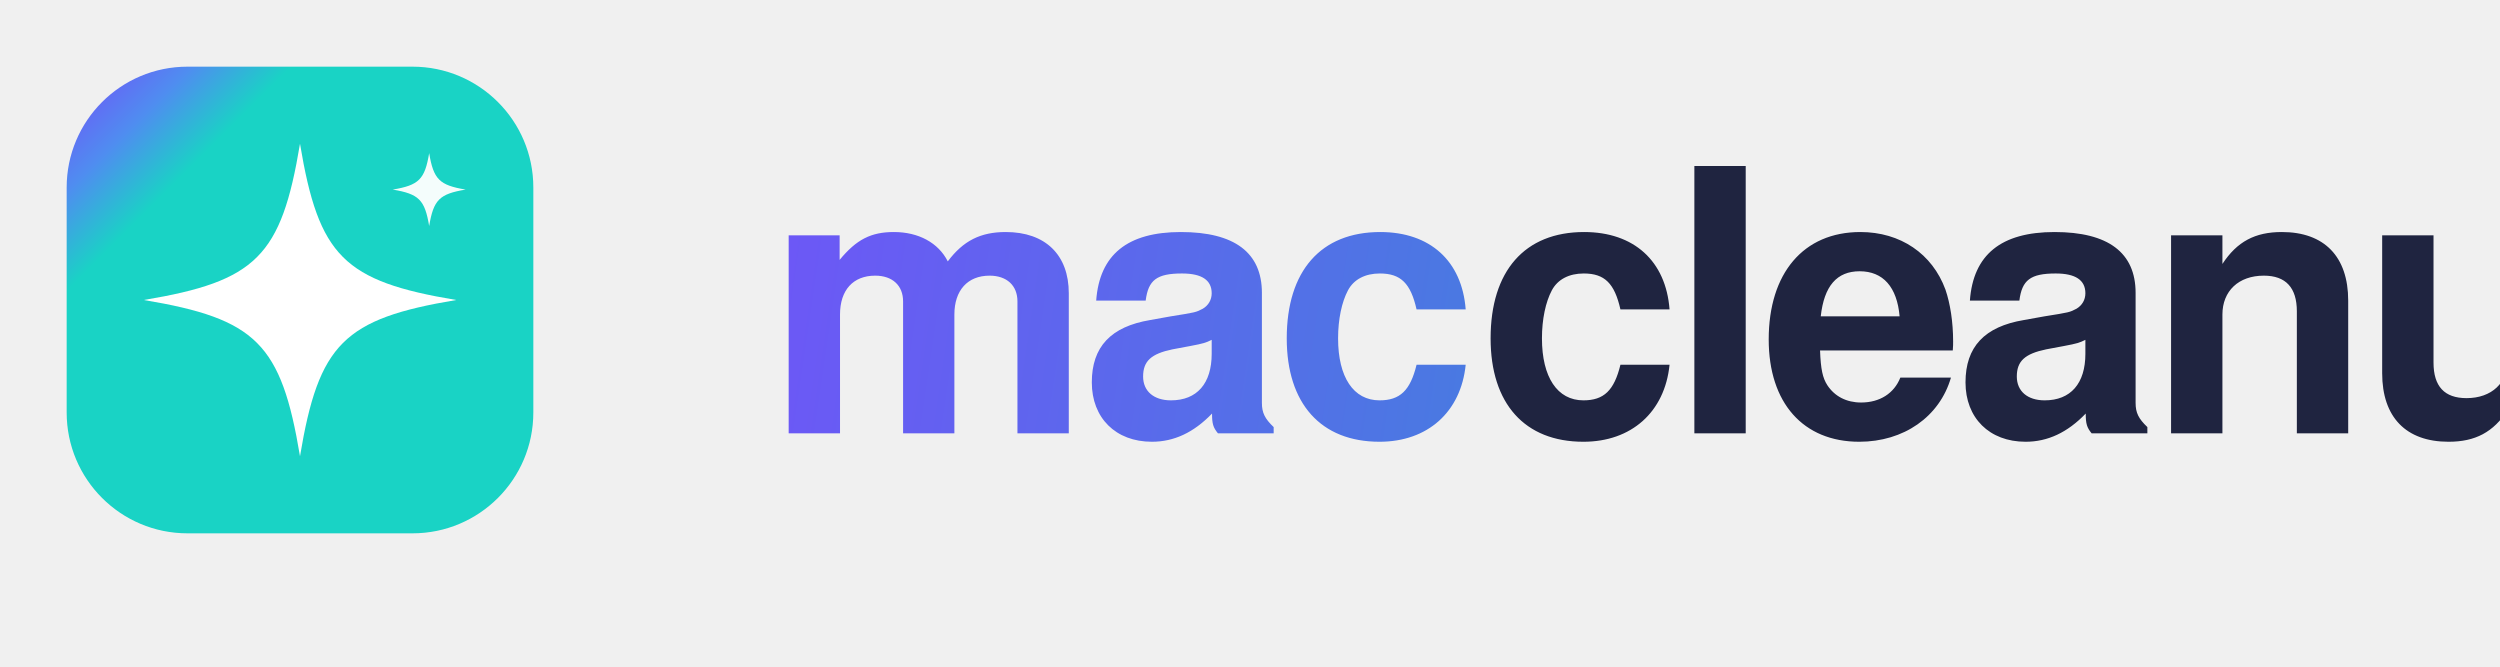
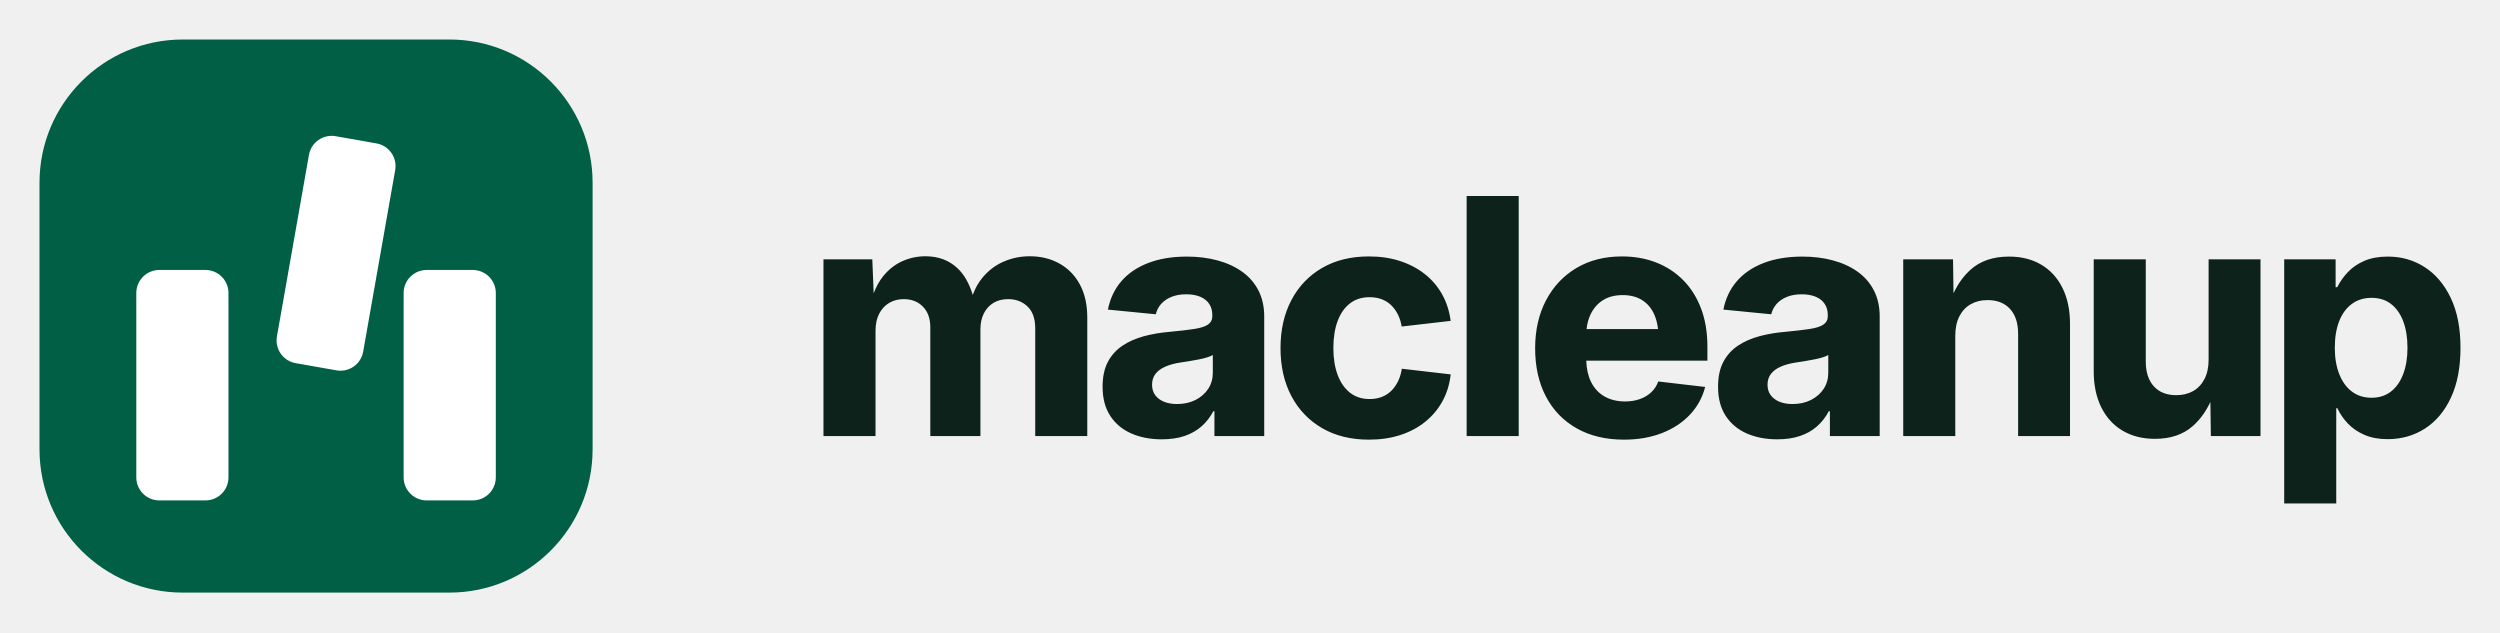
- <svg xmlns="http://www.w3.org/2000/svg" width="900" height="240" viewBox="0 0 900 240" fill="none" role="img" aria-label="macleanup">
-   <defs>
-     <linearGradient id="bgw" x1="24" y1="24" x2="216" y2="216" gradientUnits="userSpaceOnUse">
-       <stop offset="0" stop-color="#6E56F7" />
-       <stop offset="0.5" stop-color="#4F8DF0" />
-       <stop offset="1" stop-color="#19D3C5" />
-     </linearGradient>
-     <linearGradient id="txt" x1="270" y1="80" x2="880" y2="170" gradientUnits="userSpaceOnUse">
-       <stop offset="0" stop-color="#6E56F7" />
-       <stop offset="1" stop-color="#19A8C5" />
-     </linearGradient>
-   </defs>
-   <g transform="translate(24,24) scale(0.1875)">
-     <rect x="0" y="0" width="896" height="896" rx="232" fill="url(#bgw)" />
-     <path fill="#FFFFFF" d="M448 148 C484 364 532 412 748 448 C532 484 484 532 448 748 C412 532 364 484 148 448 C364 412 412 364 448 148 Z" />
-     <path fill="#FFFFFF" fill-opacity="0.95" d="M696 166 C704.4 216.4 715.6 227.6 766 236 C715.6 244.4 704.4 255.6 696 306 C687.6 255.6 676.4 244.4 626 236 C676.4 227.6 687.6 216.4 696 166 Z" />
+ <svg xmlns="http://www.w3.org/2000/svg" viewBox="0 0 4049.95 1024">
+   <g transform="translate(0 0) scale(1)">
+     <rect x="64" y="64" width="896" height="896" rx="232" fill="#005F45" />
+     <path fill="#FFFFFF" d="M258.13 437.33L332.8 437.33A37.33 37.33 0 0 1 370.13 474.67L370.13 773.33A37.33 37.33 0 0 1 332.8 810.67L258.13 810.67A37.33 37.33 0 0 1 220.8 773.33L220.8 474.67A37.33 37.33 0 0 1 258.13 437.33ZM691.2 437.33L765.87 437.33A37.33 37.33 0 0 1 803.2 474.67L803.2 773.33A37.33 37.33 0 0 1 765.87 810.67L691.2 810.67A37.33 37.33 0 0 1 653.87 773.33L653.87 474.67A37.33 37.33 0 0 1 691.2 437.33ZM543.74 220.64L609.92 232.31A37.33 37.33 0 0 1 640.2 275.56L588.34 569.68A37.33 37.33 0 0 1 545.09 599.97L478.91 588.3A37.33 37.33 0 0 1 448.63 545.05L500.49 250.92A37.33 37.33 0 0 1 543.74 220.64Z" />
  </g>
-   <text x="276" y="156" font-family="-apple-system, BlinkMacSystemFont, 'Segoe UI', Helvetica, Arial, sans-serif" font-size="132" font-weight="800" letter-spacing="-4" fill="url(#txt)">mac<tspan fill="#1F2440">cleanup</tspan>
-   </text>
+   <path fill="#0C221B" d="M3700.36 815.59V420.1H3783.64V465.26H3786.25Q3792.77 452.21 3803.48 440.85Q3814.18 429.5 3830.23 422.58Q3846.29 415.66 3868.48 415.66Q3901.11 415.66 3927.74 432.63Q3954.36 449.6 3970.16 482.62Q3985.95 515.64 3985.95 563.42Q3985.95 610.67 3970.68 643.69Q3955.41 676.71 3928.65 694.07Q3901.89 711.43 3867.7 711.43Q3846.55 711.43 3830.5 704.52Q3814.44 697.6 3803.61 686.24Q3792.77 674.89 3786.51 661.31H3784.68V815.59ZM1334.01 706.47V420.1H1413.11L1415.35 475.13Q1421.43 459.06 1430.6 447.64Q1443.92 431.06 1461.8 423.1Q1479.68 415.14 1499.26 415.14Q1530.59 415.14 1551.21 434.59Q1567.36 449.82 1575.83 477.8Q1581.75 461.68 1591.54 449.86Q1606.03 432.37 1626 423.75Q1645.97 415.14 1668.16 415.14Q1695.05 415.14 1716.19 426.89Q1737.34 438.63 1749.35 460.82Q1761.36 483.01 1761.36 514.34V706.47H1677.04V531.83Q1677.04 508.33 1664.51 496.46Q1651.97 484.58 1633.18 484.58Q1619.34 484.58 1609.29 490.71Q1599.24 496.85 1593.76 507.81Q1588.28 518.78 1588.28 533.4V706.47H1507.09V530Q1507.09 509.12 1495.21 496.85Q1483.33 484.58 1464.02 484.58Q1450.96 484.58 1440.65 490.58Q1430.34 496.59 1424.34 508.07Q1418.33 519.56 1418.33 536.01V706.47ZM1881.98 711.69Q1854.31 711.69 1832.64 702.17Q1810.98 692.64 1798.58 673.71Q1786.18 654.79 1786.18 626.59Q1786.18 602.31 1794.79 586.13Q1803.41 569.94 1818.55 559.89Q1833.69 549.84 1853.27 544.62Q1872.85 539.4 1894.77 537.57Q1919.84 535.22 1934.98 532.87Q1950.12 530.52 1957.04 525.69Q1963.95 520.87 1963.95 511.99V510.68Q1963.95 499.98 1958.99 492.41Q1954.03 484.84 1944.51 480.79Q1934.98 476.75 1921.66 476.75Q1908.09 476.75 1897.78 480.92Q1887.47 485.1 1881.07 492.28Q1874.67 499.46 1872.32 509.12L1794.79 501.55Q1800.01 474.92 1816.46 455.73Q1832.91 436.55 1859.92 426.1Q1886.94 415.66 1922.97 415.66Q1949.33 415.66 1972.18 421.8Q1995.02 427.93 2012.12 440.07Q2029.22 452.21 2038.61 470.48Q2048.01 488.76 2048.01 512.77V706.47H1967.35V666.27H1965.52Q1957.95 680.63 1946.33 690.81Q1934.72 700.99 1918.79 706.34Q1902.87 711.69 1881.98 711.69ZM2879.03 711.69Q2851.35 711.69 2829.69 702.17Q2808.02 692.64 2795.62 673.71Q2783.22 654.79 2783.22 626.59Q2783.22 602.31 2791.83 586.13Q2800.45 569.94 2815.59 559.89Q2830.73 549.84 2850.31 544.62Q2869.89 539.4 2891.82 537.57Q2916.88 535.22 2932.02 532.87Q2947.16 530.52 2954.08 525.69Q2961 520.87 2961 511.99V510.68Q2961 499.98 2956.04 492.41Q2951.08 484.84 2941.55 480.79Q2932.02 476.75 2918.71 476.75Q2905.13 476.75 2894.82 480.92Q2884.51 485.1 2878.11 492.28Q2871.72 499.46 2869.37 509.12L2791.83 501.55Q2797.06 474.92 2813.5 455.73Q2829.95 436.55 2856.97 426.1Q2883.99 415.66 2920.01 415.66Q2946.38 415.66 2969.22 421.8Q2992.06 427.93 3009.16 440.07Q3026.26 452.21 3035.66 470.48Q3045.06 488.76 3045.06 512.77V706.47H2964.39V666.27H2962.56Q2954.99 680.63 2943.38 690.81Q2931.76 700.99 2915.83 706.34Q2899.91 711.69 2879.03 711.69ZM2630.74 712.22Q2586.63 712.22 2554.26 693.94Q2521.89 675.67 2504.4 642.39Q2486.9 609.1 2486.9 564.2Q2486.9 520.08 2504.53 486.54Q2522.15 452.99 2553.73 434.2Q2585.32 415.4 2627.61 415.4Q2657.63 415.4 2682.82 425.19Q2708.02 434.98 2726.68 453.77Q2745.35 472.57 2755.66 499.72Q2765.97 526.87 2765.97 561.85V584.3H2569.73Q2570.38 604.3 2577.36 618.5Q2585.06 634.16 2599.29 642.25Q2613.52 650.35 2632.57 650.35Q2645.89 650.35 2656.72 646.43Q2667.55 642.52 2675.12 635.34Q2682.69 628.16 2686.35 617.98L2762.32 626.85Q2755.79 652.44 2737.78 671.62Q2719.76 690.81 2692.48 701.51Q2665.2 712.22 2630.74 712.22ZM3167.51 544.1V706.47H3083.19V420.1H3163.86L3164.64 475.17Q3175.56 451.67 3192.83 436.41Q3216.33 415.66 3254.44 415.66Q3284.72 415.66 3306.91 428.84Q3329.1 442.03 3341.24 466.57Q3353.38 491.11 3353.38 525.04V706.47H3269.32V540.97Q3269.32 514.86 3256.27 500.5Q3243.22 486.15 3219.72 486.15Q3204.32 486.15 3192.57 492.8Q3180.82 499.46 3174.17 512.38Q3167.51 525.3 3167.51 544.1ZM3490.98 710.91Q3460.95 710.91 3438.63 697.73Q3416.31 684.55 3404.05 659.88Q3391.78 635.21 3391.78 601.53V420.1H3476.1V585.61Q3476.1 611.45 3489.15 625.81Q3502.2 640.17 3525.43 640.17Q3541.1 640.17 3552.85 633.51Q3564.59 626.85 3571.25 613.93Q3577.91 601.01 3577.91 582.47V420.1H3661.97V706.47H3581.56L3580.77 651.15Q3569.68 674.82 3552.32 690.16Q3528.83 710.91 3490.98 710.91ZM2217.72 712.22Q2173.86 712.22 2141.75 693.55Q2109.64 674.89 2092.02 641.6Q2074.4 608.32 2074.4 563.94Q2074.4 519.56 2092.02 486.15Q2109.64 452.73 2141.75 434.07Q2173.86 415.4 2217.72 415.4Q2245.13 415.4 2267.97 422.84Q2290.81 430.28 2308.17 443.99Q2325.53 457.69 2336.24 476.88Q2346.94 496.07 2350.07 519.82L2270.71 528.96Q2268.88 517.99 2264.45 509.25Q2260.01 500.5 2253.48 494.24Q2246.96 487.97 2238.21 484.71Q2229.46 481.45 2218.76 481.45Q2199.97 481.45 2186.91 491.5Q2173.86 501.55 2166.94 520.08Q2160.02 538.62 2160.02 563.94Q2160.02 588.74 2166.94 607.27Q2173.86 625.81 2186.91 636.12Q2199.97 646.43 2218.76 646.43Q2229.73 646.43 2238.47 643.04Q2247.22 639.64 2253.74 633.25Q2260.27 626.85 2264.71 617.85Q2269.15 608.84 2270.97 597.35L2350.07 606.49Q2347.46 630.51 2336.76 649.96Q2326.05 669.4 2308.69 683.37Q2291.33 697.34 2268.36 704.78Q2245.39 712.22 2217.72 712.22ZM2460.26 317.51V706.47H2375.94V317.51ZM3841.85 644.34Q3860.39 644.34 3873.31 634.29Q3886.23 624.24 3893.15 605.97Q3900.07 587.69 3900.07 563.42Q3900.07 538.88 3893.28 520.73Q3886.49 502.59 3873.57 492.54Q3860.65 482.49 3841.85 482.49Q3823.32 482.49 3809.87 492.41Q3796.43 502.33 3789.38 520.47Q3782.33 538.62 3782.33 563.42Q3782.33 587.69 3789.51 605.97Q3796.69 624.24 3810 634.29Q3823.32 644.34 3841.85 644.34ZM1906.78 654.52Q1923.75 654.52 1936.8 647.87Q1949.86 641.21 1957.3 629.85Q1964.74 618.5 1964.74 603.62V575.16Q1961.08 577.25 1955.08 579.08Q1949.07 580.91 1941.63 582.34Q1934.19 583.78 1926.36 585.08Q1918.53 586.39 1911.22 587.43Q1897.91 589.52 1887.73 593.96Q1877.55 598.4 1871.93 605.58Q1866.32 612.76 1866.32 623.2Q1866.32 633.38 1871.54 640.3Q1876.76 647.21 1885.77 650.87Q1894.77 654.52 1906.78 654.52ZM2903.83 654.52Q2920.79 654.52 2933.85 647.87Q2946.9 641.21 2954.34 629.85Q2961.78 618.5 2961.78 603.62V575.16Q2958.13 577.25 2952.12 579.08Q2946.12 580.91 2938.68 582.34Q2931.24 583.78 2923.41 585.08Q2915.57 586.39 2908.26 587.43Q2894.95 589.52 2884.77 593.96Q2874.59 598.4 2868.98 605.58Q2863.36 612.76 2863.36 623.2Q2863.36 633.38 2868.58 640.3Q2873.81 647.21 2882.81 650.87Q2891.82 654.52 2903.83 654.52ZM2570.21 533.13H2685.97Q2684.54 520.08 2679.95 509.64Q2673.3 494.5 2660.37 486.28Q2647.45 478.05 2628.66 478.05Q2609.86 478.05 2596.81 486.28Q2583.76 494.5 2576.71 509.25Q2571.63 519.87 2570.21 533.13Z" />
</svg>
